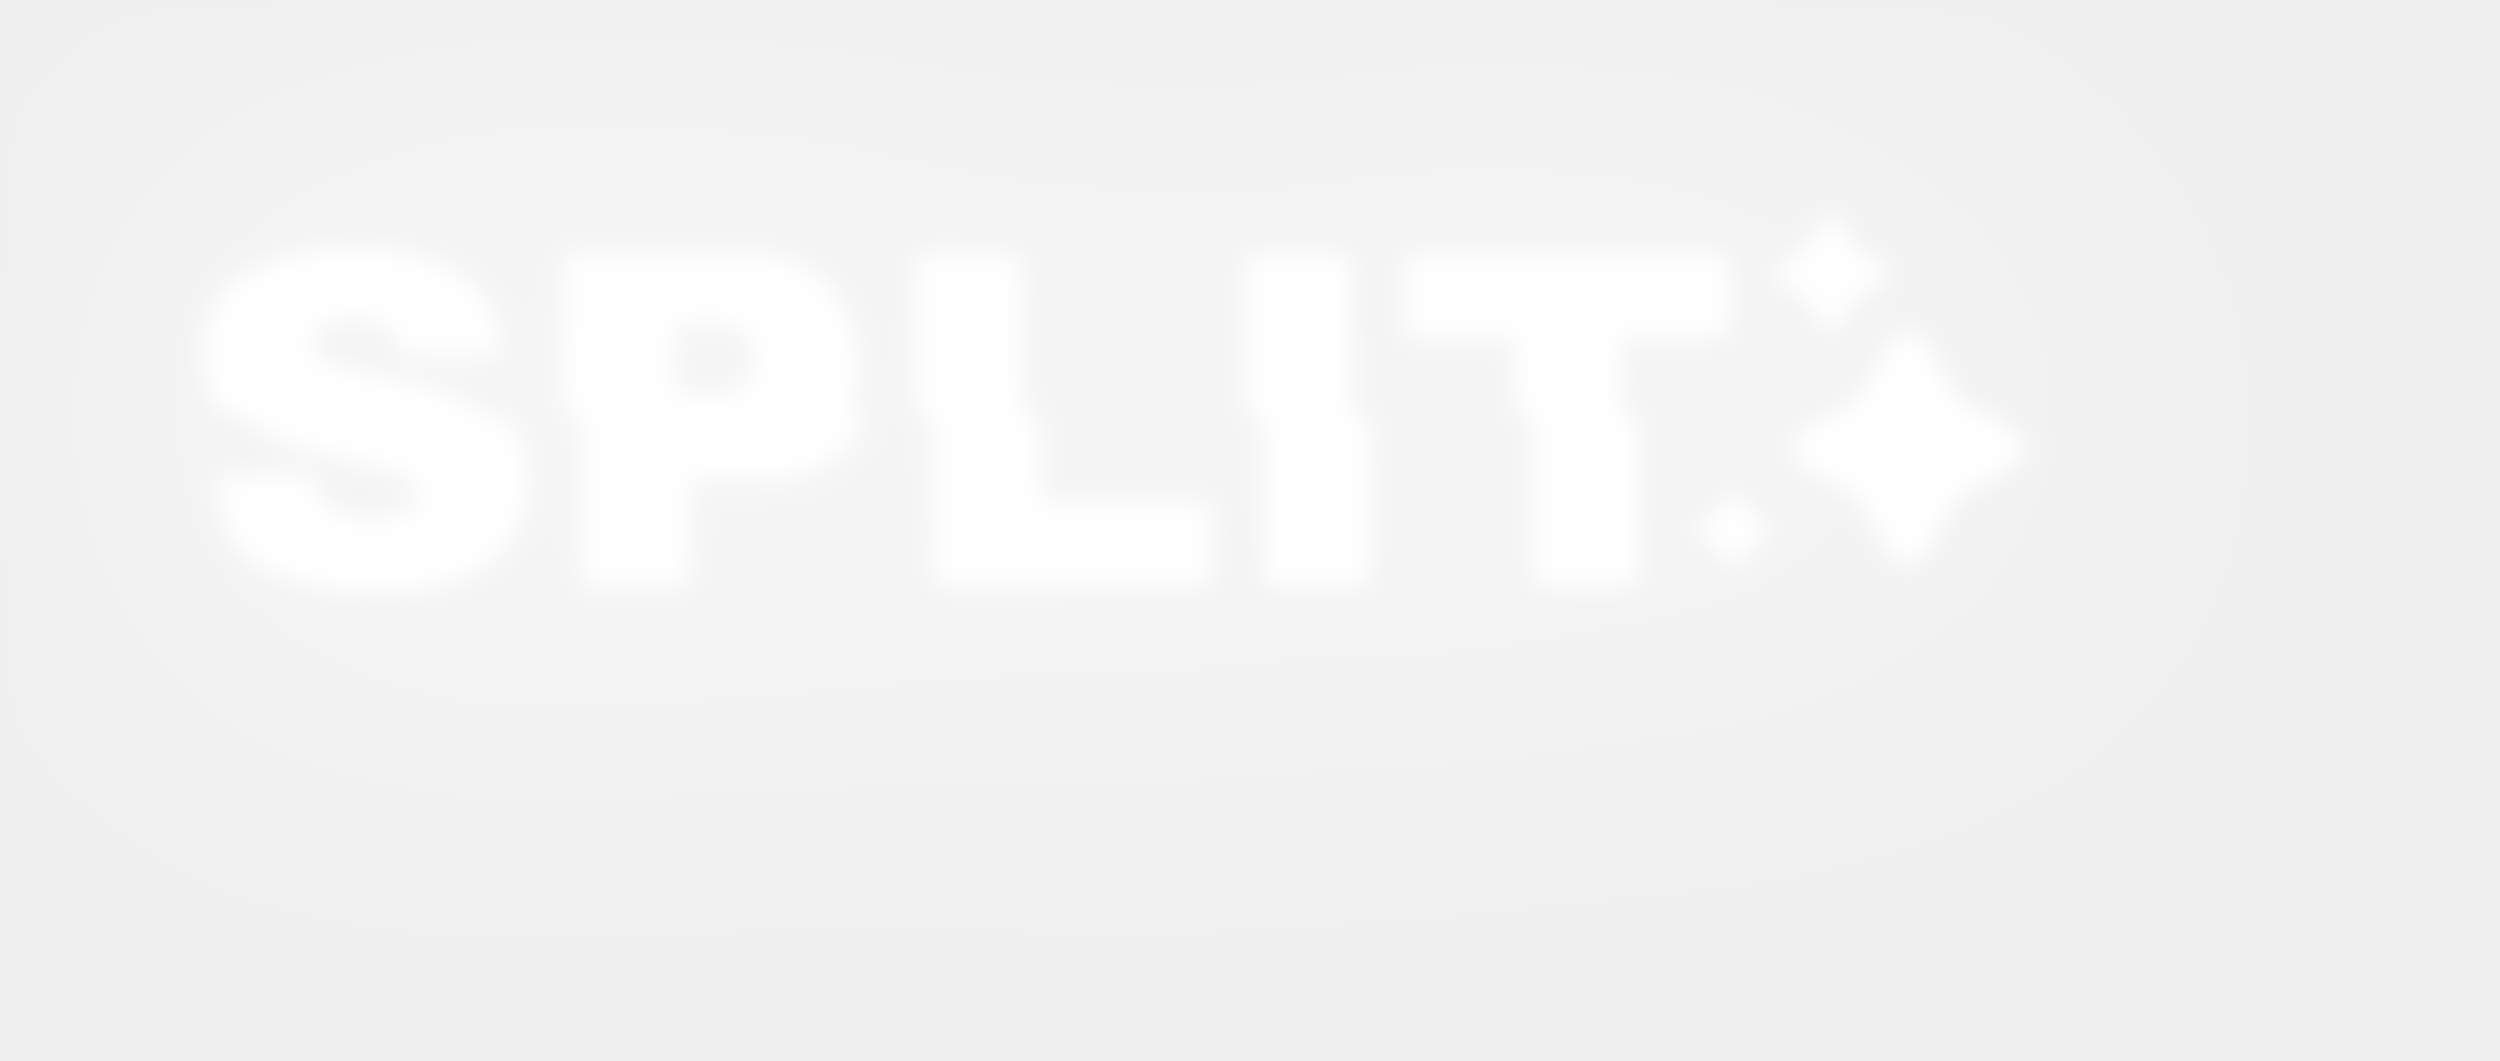
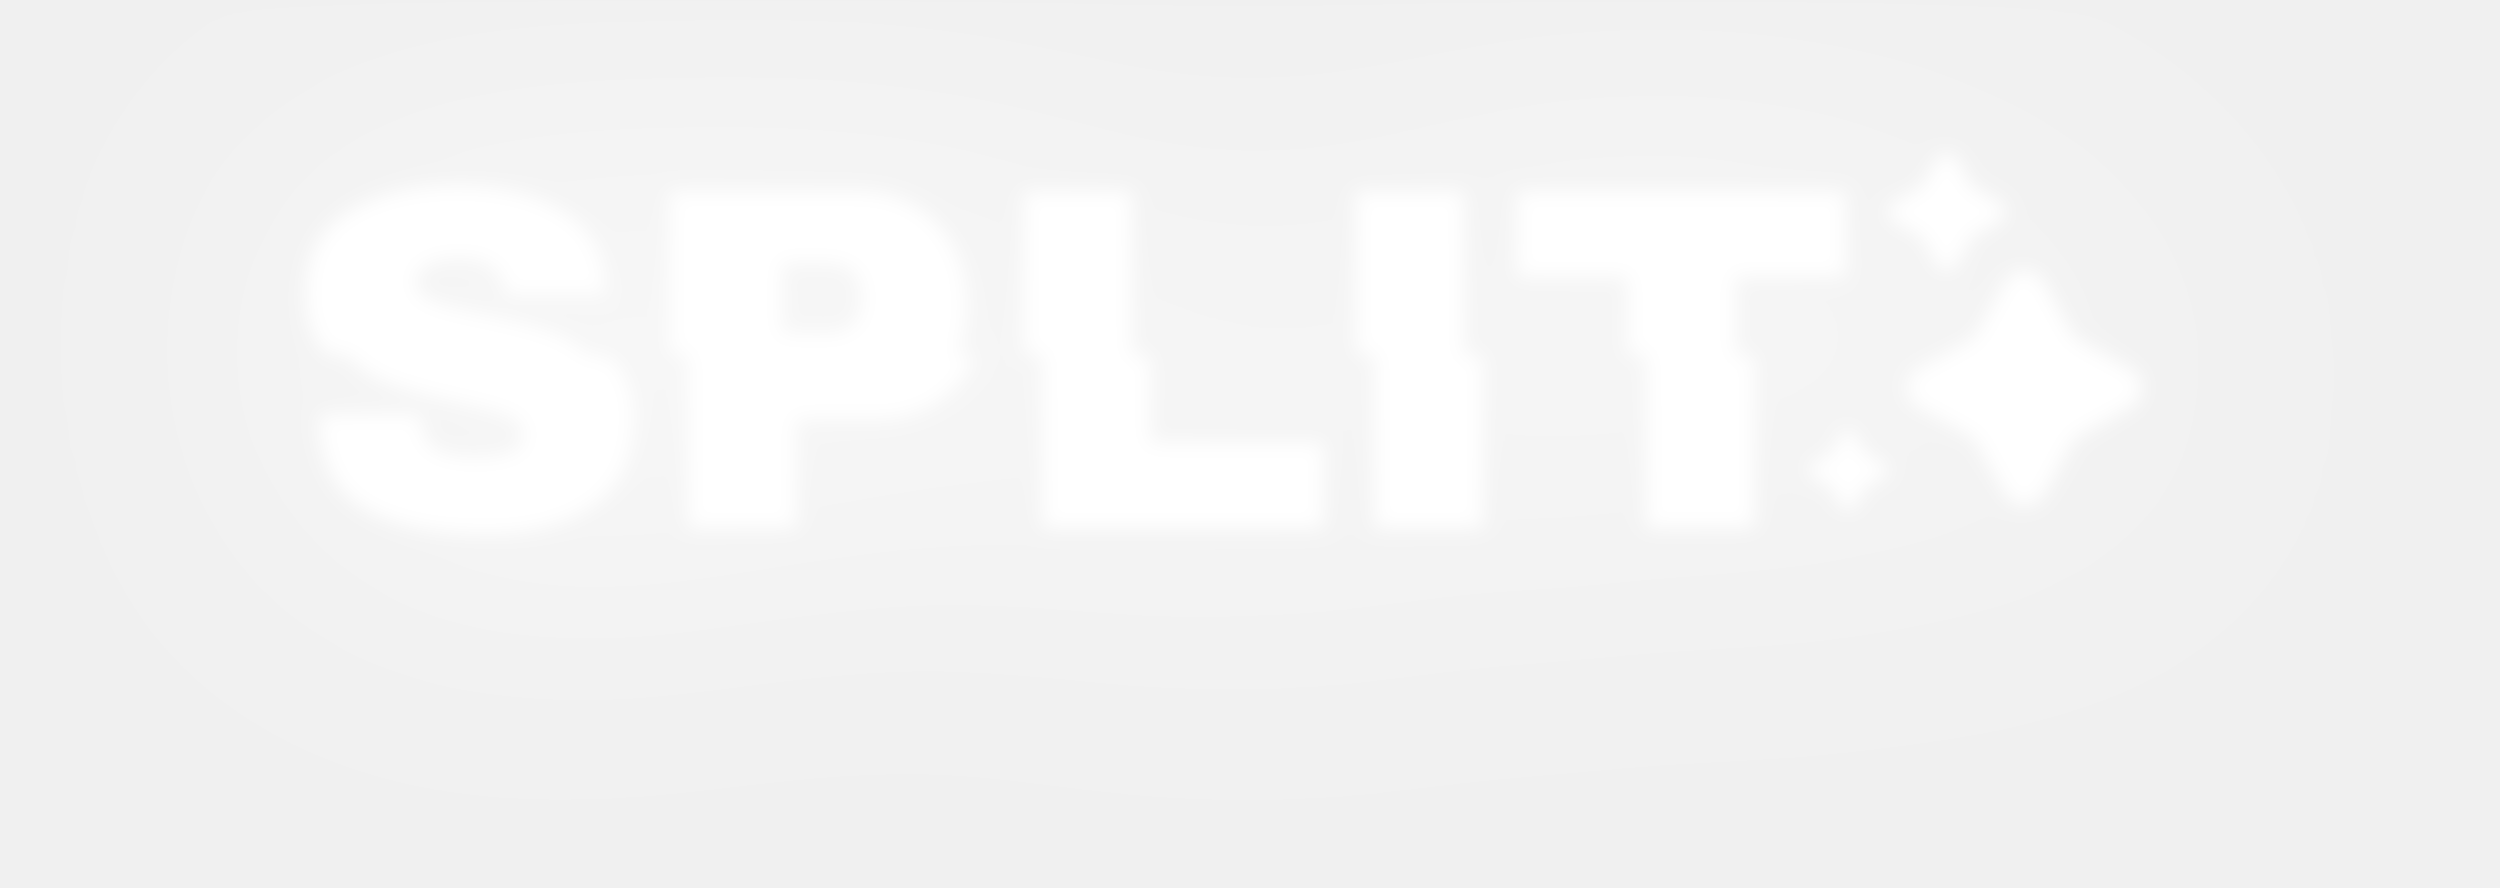
- <svg xmlns="http://www.w3.org/2000/svg" width="198" height="84" viewBox="0 0 198 84" fill="none">
-   <g filter="url(#filter0_df_78_1540)">
-     <path d="M27.915 19.545C31.311 19.545 34.098 20.235 36.283 21.609C38.468 22.985 39.587 25.023 39.639 27.721V28.183H31.658V28.028C31.658 27.256 31.374 26.614 30.81 26.101C30.245 25.588 29.355 25.329 28.226 25.329C27.096 25.329 26.228 25.499 25.623 25.831C25.018 26.163 24.715 26.577 24.715 27.064C24.715 27.758 25.125 28.274 25.948 28.607C26.771 28.942 28.093 29.29 29.92 29.648C32.053 30.087 33.807 30.541 35.184 31.017C36.35 31.423 37.394 32.047 38.313 32.889H39.79C39.949 33.036 40.108 33.188 40.263 33.35C41.289 34.431 41.816 35.897 41.842 37.746C41.842 40.884 40.779 43.209 38.66 44.726C36.541 46.243 33.706 47 30.159 47C26.021 47 22.802 46.306 20.503 44.918C18.203 43.53 17.052 41.075 17.052 37.554H25.11C25.11 38.89 25.457 39.783 26.15 40.234C26.848 40.684 27.926 40.909 29.392 40.909C30.469 40.909 31.363 40.795 32.071 40.563C32.776 40.334 33.131 39.858 33.131 39.138C33.131 38.496 32.739 38.012 31.953 37.691C31.171 37.37 29.893 37.03 28.118 36.668C25.959 36.203 24.172 35.724 22.759 35.222C21.412 34.742 20.23 33.963 19.208 32.889H17.731C17.68 32.837 17.628 32.789 17.58 32.734C16.528 31.578 16 30.01 16 28.032C16 25.127 17.126 22.985 19.374 21.609C21.626 20.232 24.519 19.545 27.915 19.545ZM59.489 20.01C61.135 20.01 62.601 20.39 63.886 21.147C65.17 21.903 66.175 22.945 66.894 24.27C67.611 25.591 67.972 27.075 67.972 28.721V29.223C67.972 30.544 67.736 31.767 67.27 32.889H68.747C68.633 33.166 68.507 33.435 68.367 33.697C67.647 35.034 66.643 36.081 65.358 36.838C64.07 37.595 62.609 37.975 60.963 37.975H54.602V46.535H46.083V32.889H44.606V20.01H59.489ZM80.965 32.889H82.441V39.75H96.051V46.534H73.922V32.889H72.445V20.01H80.965V32.889ZM107.069 32.889H108.546V46.534H100.022V32.889H98.546V20.01H107.069V32.889ZM137.101 26.794H128.427V32.889H129.903V46.534H121.384V32.889H119.907V26.794H111.192V20.01H137.101V26.794ZM136.743 39.093C136.972 38.676 137.57 38.676 137.799 39.093L138.54 40.449C138.595 40.552 138.681 40.632 138.78 40.688L140.135 41.43C140.552 41.659 140.552 42.257 140.135 42.486L138.78 43.228C138.677 43.283 138.595 43.368 138.54 43.468L137.799 44.822C137.57 45.239 136.972 45.239 136.743 44.822L136.001 43.468C135.946 43.365 135.86 43.283 135.761 43.228L134.406 42.486C133.989 42.257 133.989 41.659 134.406 41.43L135.761 40.688C135.864 40.632 135.946 40.548 136.001 40.449L136.743 39.093ZM149.569 27.142C150.237 25.924 151.987 25.924 152.651 27.142L154.814 31.095C154.977 31.39 155.217 31.63 155.513 31.792L159.466 33.955C160.684 34.623 160.684 36.373 159.466 37.037L155.513 39.2C155.217 39.363 154.977 39.602 154.814 39.898L152.651 43.852C151.983 45.069 150.234 45.07 149.569 43.852L147.406 39.898C147.244 39.603 147.004 39.363 146.709 39.2L142.756 37.037C141.538 36.369 141.538 34.62 142.756 33.955L146.709 31.792C147.004 31.63 147.244 31.39 147.406 31.095L149.569 27.142ZM57.002 25.698H53.495V31.172H57.002C57.678 31.172 58.224 31.042 58.645 30.782C58.751 30.716 58.848 30.643 58.938 30.562L59.024 30.479C59.362 30.133 59.574 29.691 59.658 29.155C59.686 28.977 59.7 28.788 59.7 28.588V28.282C59.7 28.077 59.686 27.883 59.658 27.7C59.574 27.152 59.363 26.709 59.024 26.37C58.574 25.92 57.899 25.695 57.002 25.695V25.698ZM144.247 17.459C144.579 16.847 145.458 16.847 145.794 17.459L146.879 19.446C146.96 19.593 147.082 19.715 147.229 19.796L149.215 20.881C149.828 21.213 149.828 22.092 149.215 22.428L147.229 23.513C147.082 23.594 146.96 23.716 146.879 23.863L145.794 25.85C145.462 26.462 144.583 26.462 144.247 25.85L143.162 23.863C143.081 23.716 142.959 23.594 142.812 23.513L140.825 22.428C140.212 22.096 140.212 21.217 140.825 20.881L142.812 19.796C142.959 19.715 143.081 19.593 143.162 19.446L144.247 17.459Z" fill="white" />
+ <svg xmlns="http://www.w3.org/2000/svg" width="262" height="93" viewBox="0 0 262 93" fill="none">
+   <g filter="url(#filter0_df_247_1189)">
+     <path d="M47.887 19.394C52.414 19.394 56.13 20.314 59.044 22.145C61.958 23.98 63.449 26.697 63.518 30.295V30.91H52.878V30.703C52.878 29.675 52.498 28.818 51.745 28.134C50.992 27.45 49.806 27.105 48.301 27.105C46.795 27.105 45.638 27.332 44.831 27.774C44.024 28.217 43.62 28.769 43.62 29.419C43.62 30.344 44.166 31.033 45.264 31.476C46.361 31.924 48.123 32.387 50.56 32.864C53.404 33.45 55.742 34.055 57.578 34.69C59.133 35.231 60.526 36.063 61.751 37.185H63.72C63.931 37.381 64.143 37.583 64.35 37.8C65.718 39.242 66.422 41.196 66.456 43.662C66.456 47.845 65.039 50.946 62.214 52.969C59.389 54.992 55.609 56 50.879 56C45.362 56 41.07 55.075 38.004 53.225C34.938 51.374 33.402 48.101 33.402 43.406H44.147C44.147 45.188 44.609 46.379 45.534 46.98C46.464 47.58 47.902 47.88 49.855 47.88C51.293 47.88 52.484 47.727 53.429 47.417C54.369 47.112 54.841 46.477 54.841 45.518C54.841 44.661 54.32 44.016 53.272 43.588C52.228 43.16 50.525 42.707 48.157 42.225C45.279 41.605 42.897 40.965 41.012 40.296C39.215 39.656 37.641 38.617 36.277 37.185H34.309C34.24 37.116 34.17 37.052 34.106 36.978C32.704 35.438 32 33.346 32 30.708C32 26.835 33.501 23.98 36.498 22.145C39.5 20.309 43.359 19.394 47.887 19.394ZM89.986 20.014C92.181 20.014 94.135 20.52 95.848 21.529C97.56 22.538 98.9 23.927 99.859 25.693C100.814 27.455 101.296 29.434 101.296 31.629V32.298C101.296 34.06 100.981 35.689 100.361 37.185H102.33C102.178 37.554 102.01 37.913 101.823 38.263C100.864 40.044 99.524 41.442 97.811 42.451C96.094 43.46 94.145 43.967 91.95 43.967H83.471V55.381H72.111V37.185H70.143V20.014H89.986ZM118.62 37.185H120.589V46.334H138.735V55.38H109.23V37.185H107.262V20.014H118.62V37.185ZM153.426 37.185H155.395V55.38H144.03V37.185H142.062V20.014H153.426V37.185ZM193.469 29.06H181.902V37.185H183.871V55.38H172.512V37.185H170.544V29.06H158.924V20.014H193.469V29.06ZM192.991 45.458C193.296 44.902 194.093 44.902 194.398 45.458L195.388 47.265C195.462 47.402 195.575 47.51 195.708 47.584L197.514 48.573C198.07 48.878 198.07 49.676 197.514 49.981L195.708 50.971C195.57 51.044 195.462 51.157 195.388 51.29L194.398 53.097C194.093 53.653 193.296 53.653 192.991 53.097L192.002 51.29C191.928 51.152 191.814 51.044 191.682 50.971L189.876 49.981C189.32 49.676 189.32 48.878 189.876 48.573L191.682 47.584C191.819 47.51 191.928 47.398 192.002 47.265L192.991 45.458ZM210.094 29.523C210.985 27.898 213.317 27.898 214.203 29.523L217.087 34.793C217.303 35.187 217.624 35.507 218.018 35.724L223.288 38.607C224.912 39.498 224.912 41.831 223.288 42.717L218.018 45.601C217.624 45.817 217.303 46.138 217.087 46.531L214.203 51.802C213.312 53.426 210.98 53.426 210.094 51.802L207.21 46.531C206.993 46.138 206.673 45.817 206.279 45.601L201.008 42.717C199.384 41.826 199.384 39.493 201.008 38.607L206.279 35.724C206.673 35.507 206.993 35.187 207.21 34.793L210.094 29.523ZM86.669 27.598H81.994V34.897H86.669C87.72 34.897 88.537 34.659 89.127 34.188C89.211 34.12 89.291 34.048 89.366 33.972C89.404 33.933 89.441 33.894 89.476 33.853C89.933 33.331 90.192 32.658 90.253 31.84C90.262 31.714 90.267 31.584 90.267 31.451V31.043C90.267 30.837 90.256 30.64 90.235 30.452C90.144 29.634 89.855 28.982 89.366 28.493C88.766 27.893 87.865 27.593 86.669 27.593V27.598ZM202.997 16.612C203.44 15.796 204.611 15.796 205.059 16.612L206.506 19.261C206.614 19.457 206.777 19.62 206.974 19.729L209.621 21.175C210.438 21.618 210.438 22.789 209.621 23.237L206.974 24.685C206.777 24.793 206.614 24.955 206.506 25.151L205.059 27.8C204.616 28.616 203.445 28.616 202.997 27.8L201.55 25.151C201.442 24.955 201.279 24.793 201.082 24.685L198.435 23.237C197.618 22.794 197.618 21.623 198.435 21.175L201.082 19.729C201.279 19.62 201.442 19.457 201.55 19.261L202.997 16.612Z" fill="white" />
  </g>
  <defs>
-     <filter id="filter0_df_78_1540" x="-20.8" y="-19.8" width="217.979" height="103.6" filterUnits="userSpaceOnUse" color-interpolation-filters="sRGB">
+     <filter id="filter0_df_247_1189" x="-4.8" y="-20.8" width="266.106" height="113.6" filterUnits="userSpaceOnUse" color-interpolation-filters="sRGB">
      <feFlood flood-opacity="0" result="BackgroundImageFix" />
      <feColorMatrix in="SourceAlpha" type="matrix" values="0 0 0 0 0 0 0 0 0 0 0 0 0 0 0 0 0 0 127 0" result="hardAlpha" />
      <feOffset />
      <feGaussianBlur stdDeviation="18.4" />
      <feComposite in2="hardAlpha" operator="out" />
      <feColorMatrix type="matrix" values="0 0 0 0 1 0 0 0 0 1 0 0 0 0 1 0 0 0 1 0" />
-       <feBlend mode="normal" in2="BackgroundImageFix" result="effect1_dropShadow_78_1540" />
-       <feBlend mode="normal" in="SourceGraphic" in2="effect1_dropShadow_78_1540" result="shape" />
-       <feGaussianBlur stdDeviation="1" result="effect2_foregroundBlur_78_1540" />
+       <feBlend mode="normal" in2="BackgroundImageFix" result="effect1_dropShadow_247_1189" />
+       <feBlend mode="normal" in="SourceGraphic" in2="effect1_dropShadow_247_1189" result="shape" />
+       <feGaussianBlur stdDeviation="1" result="effect2_foregroundBlur_247_1189" />
    </filter>
  </defs>
</svg>
